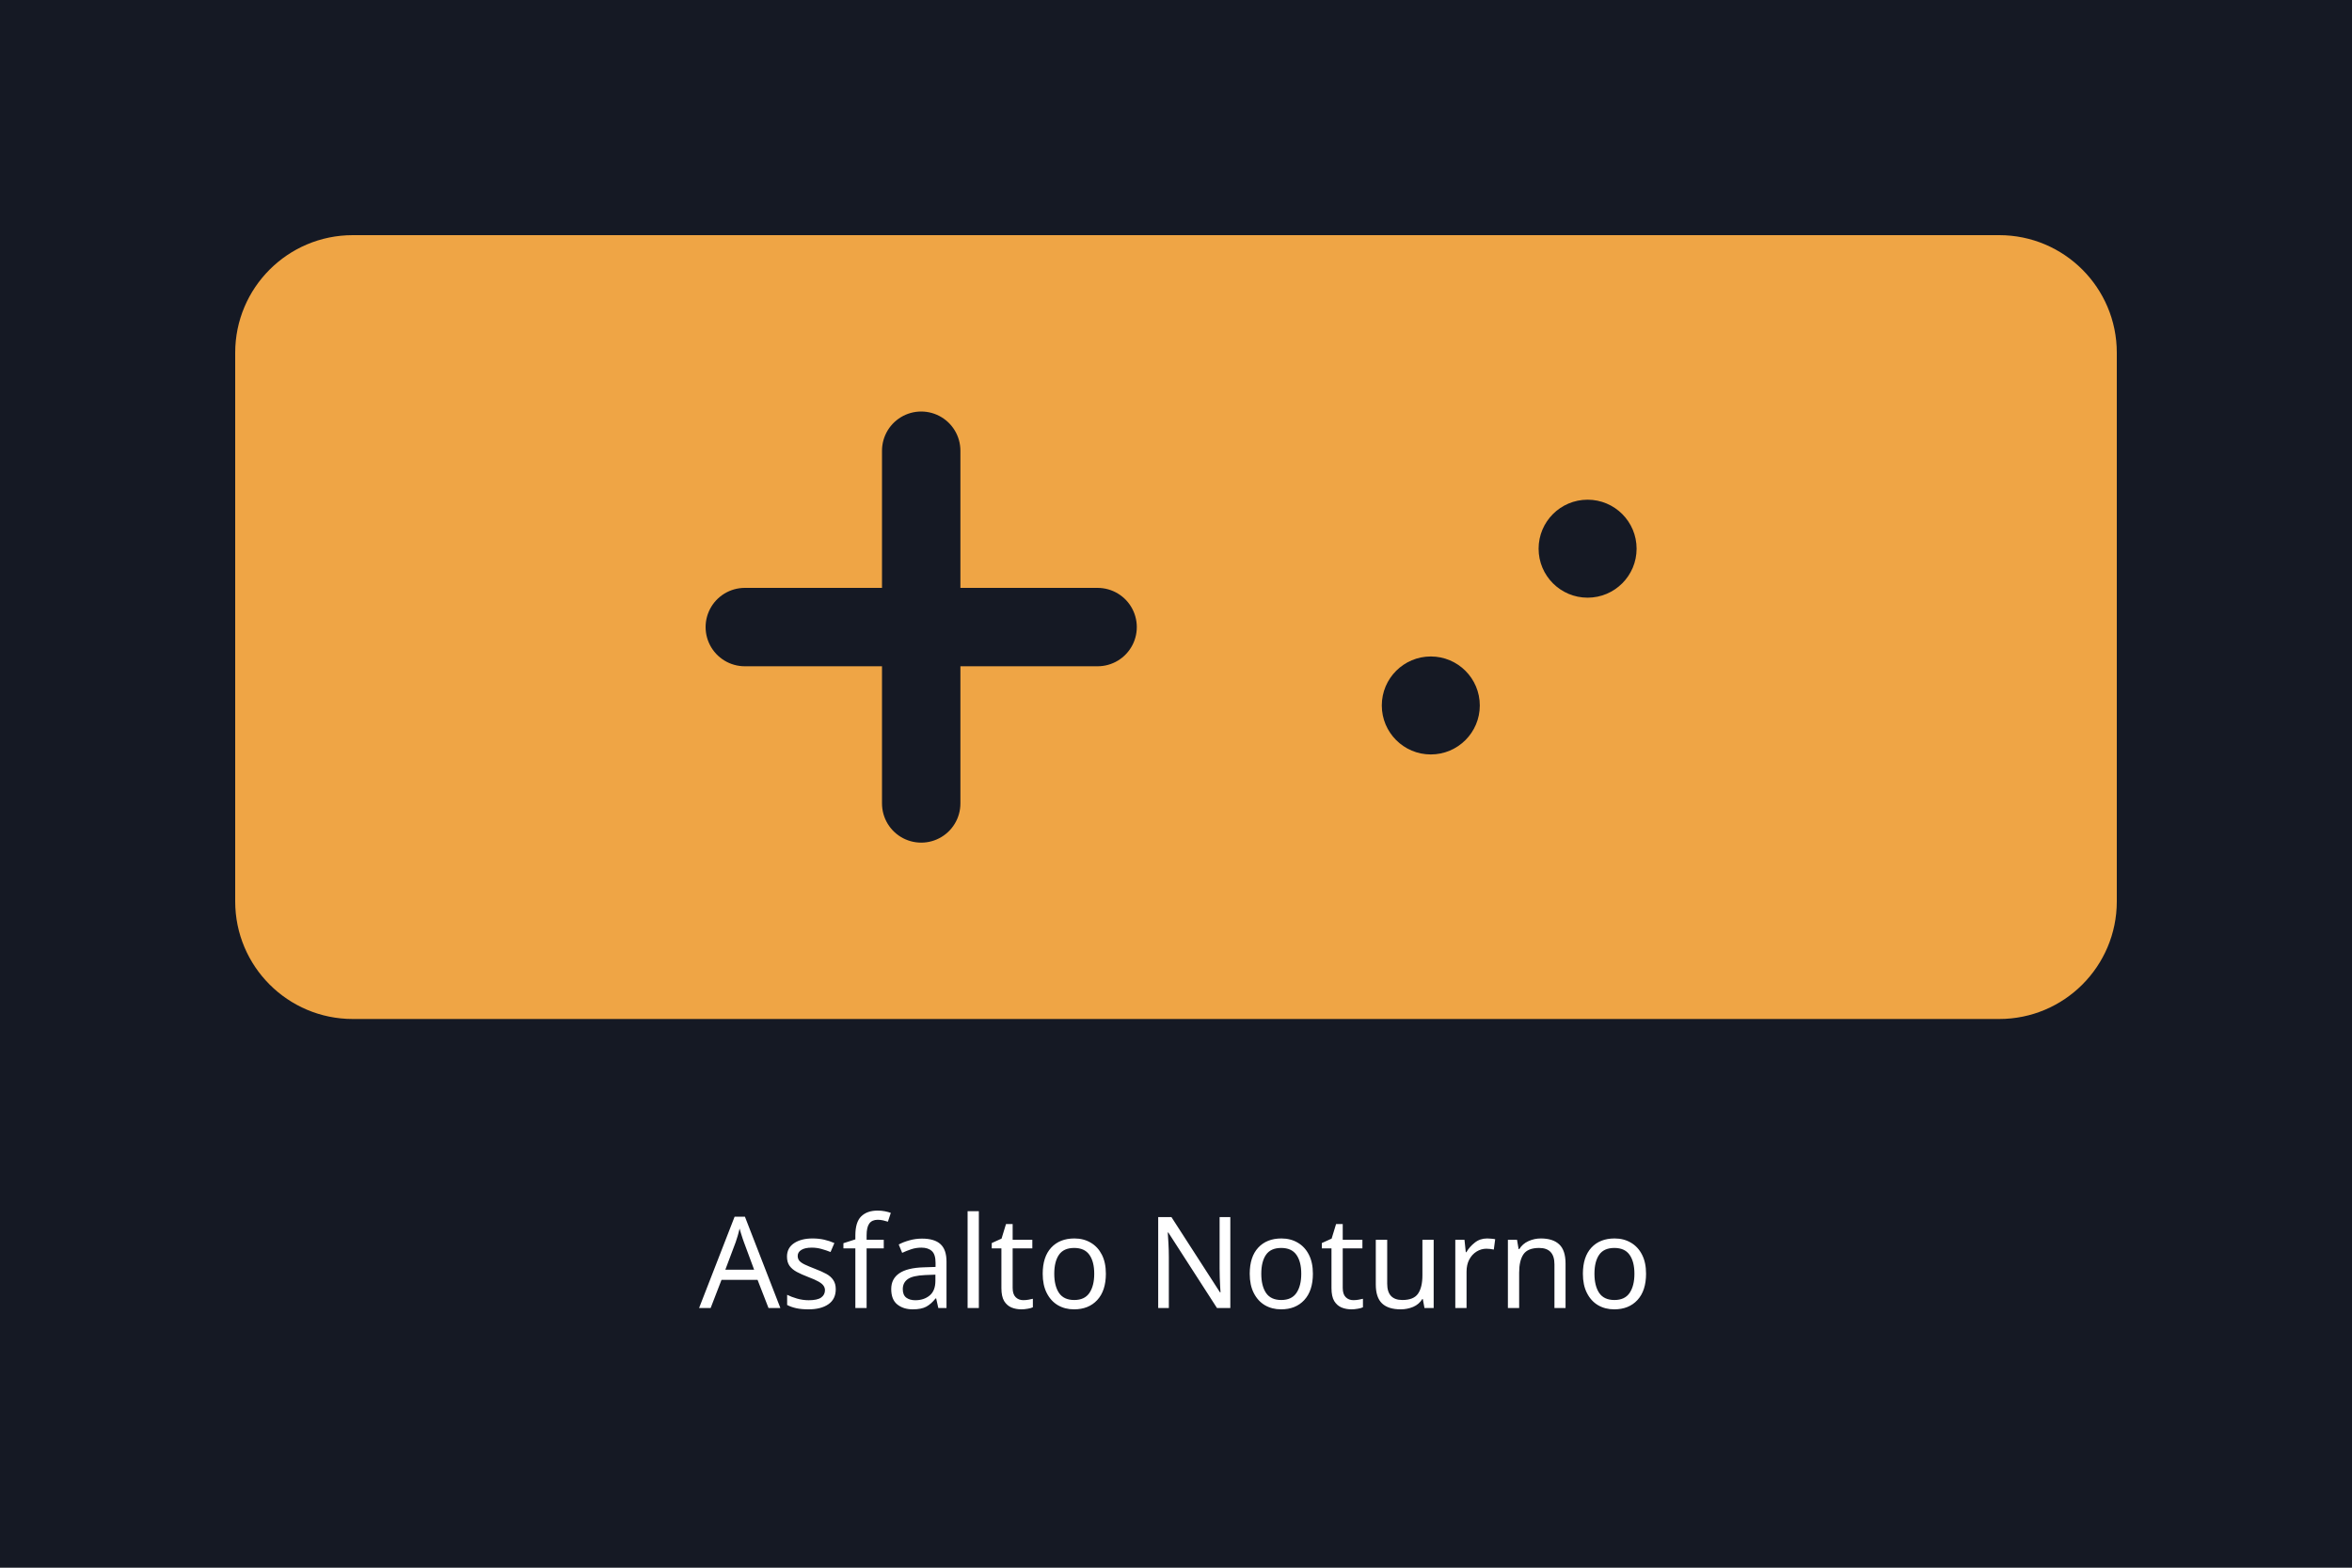
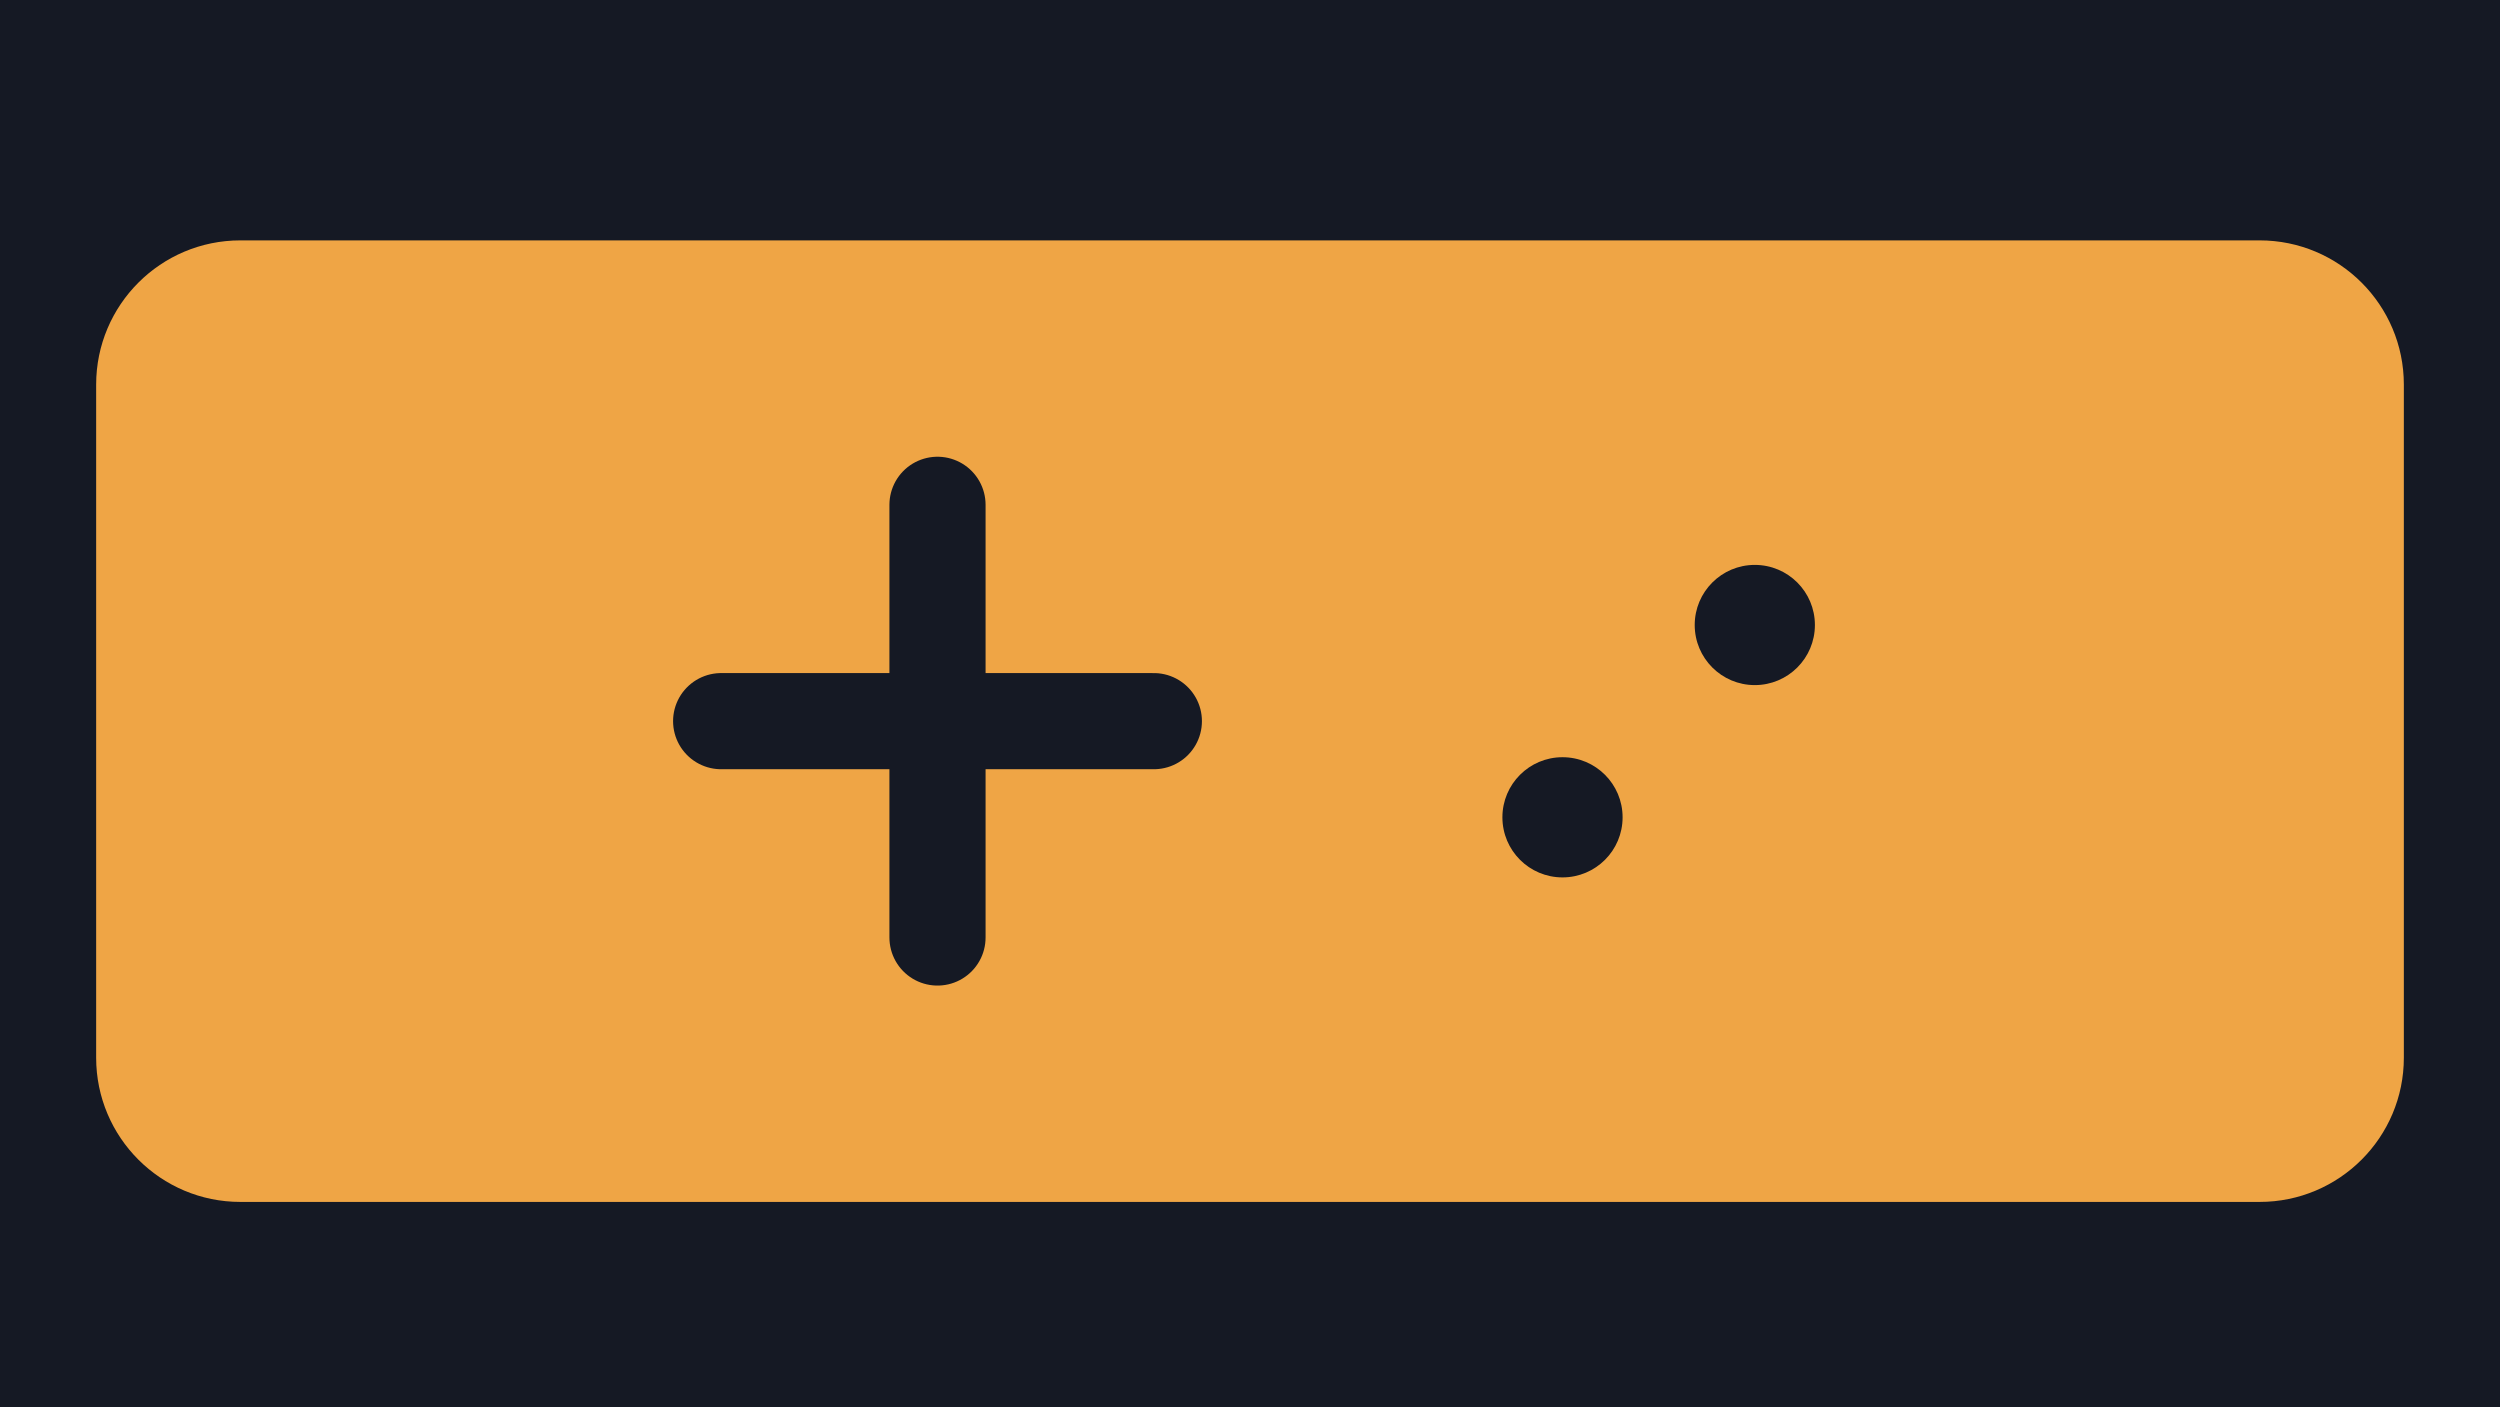
- <svg xmlns="http://www.w3.org/2000/svg" viewBox="0 0 480 320" role="img" aria-labelledby="titulo">
+ <svg xmlns="http://www.w3.org/2000/svg" viewBox="32 8 416 234" role="img" aria-labelledby="titulo">
  <rect width="480" height="320" fill="#151924" />
  <rect x="48" y="48" width="384" height="160" rx="24" fill="#EFA545" />
  <path d="M152 128h72m-36-36v72" stroke="#151924" stroke-width="16" stroke-linecap="round" />
  <circle cx="292" cy="144" r="10" fill="#151924" />
  <circle cx="324" cy="112" r="10" fill="#151924" />
-   <text x="240" y="267" text-anchor="middle" font-family="sans-serif" font-size="26" fill="#ffffff">Asfalto Noturno</text>
</svg>
